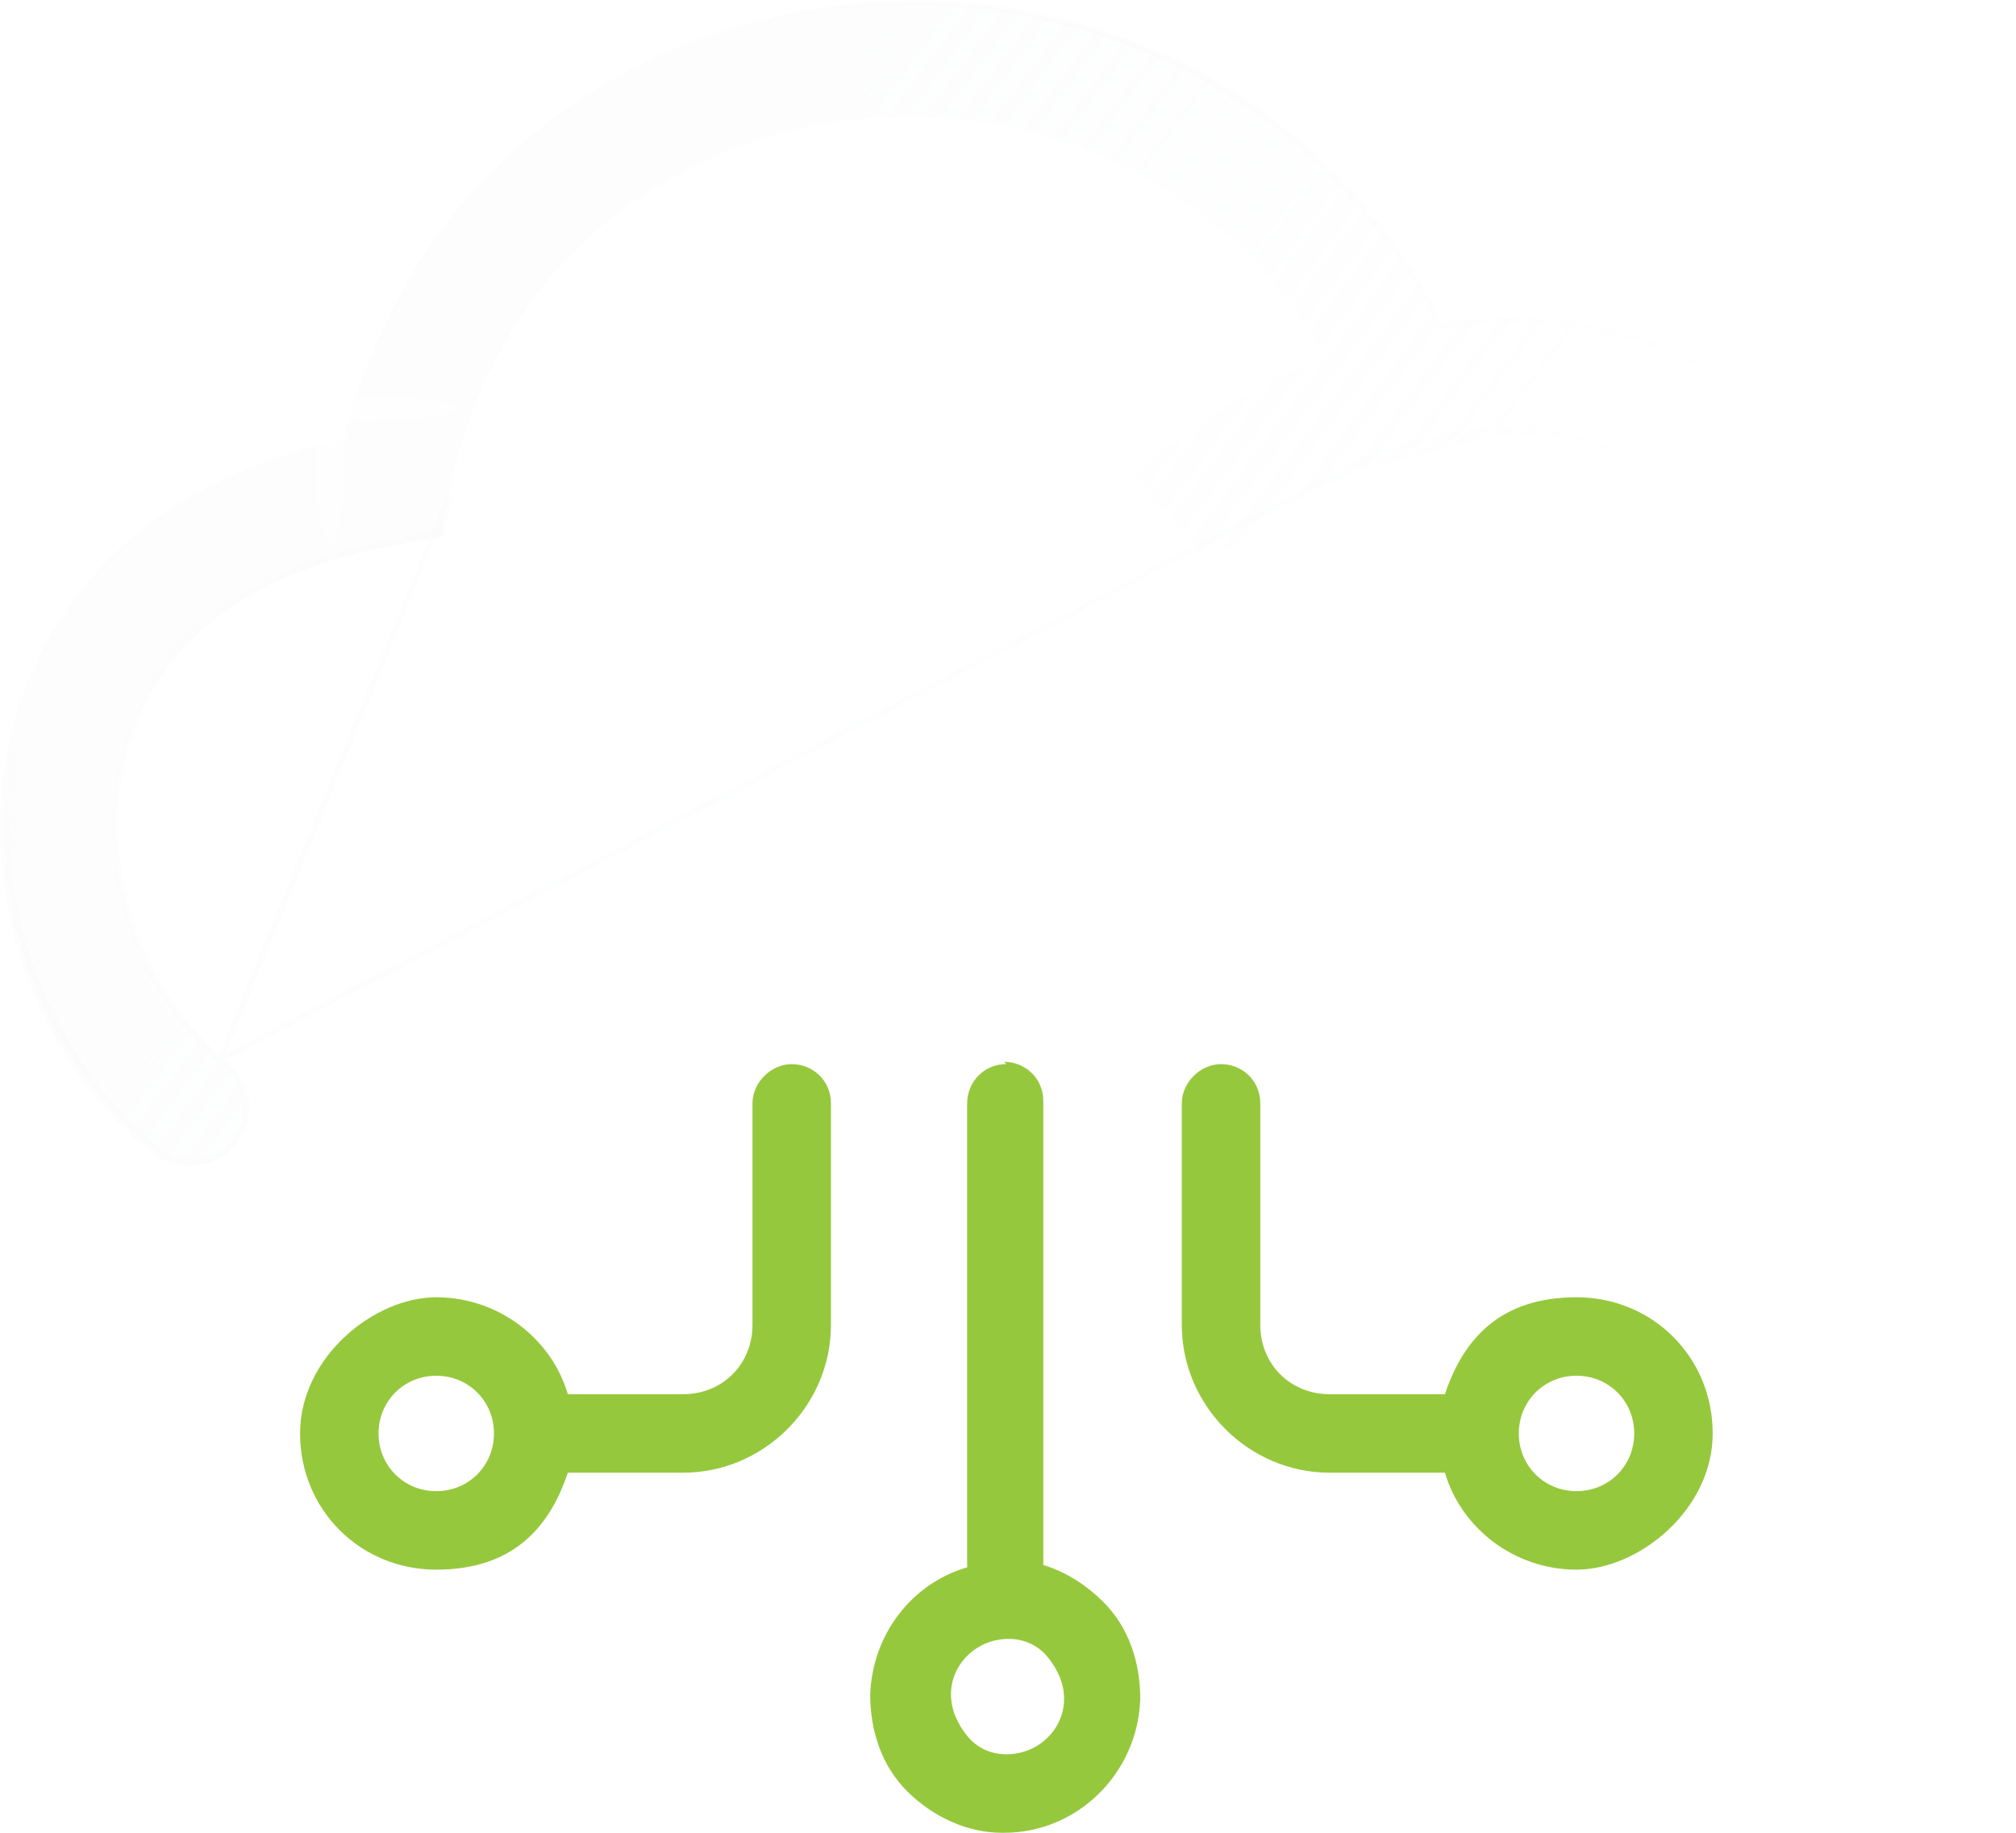
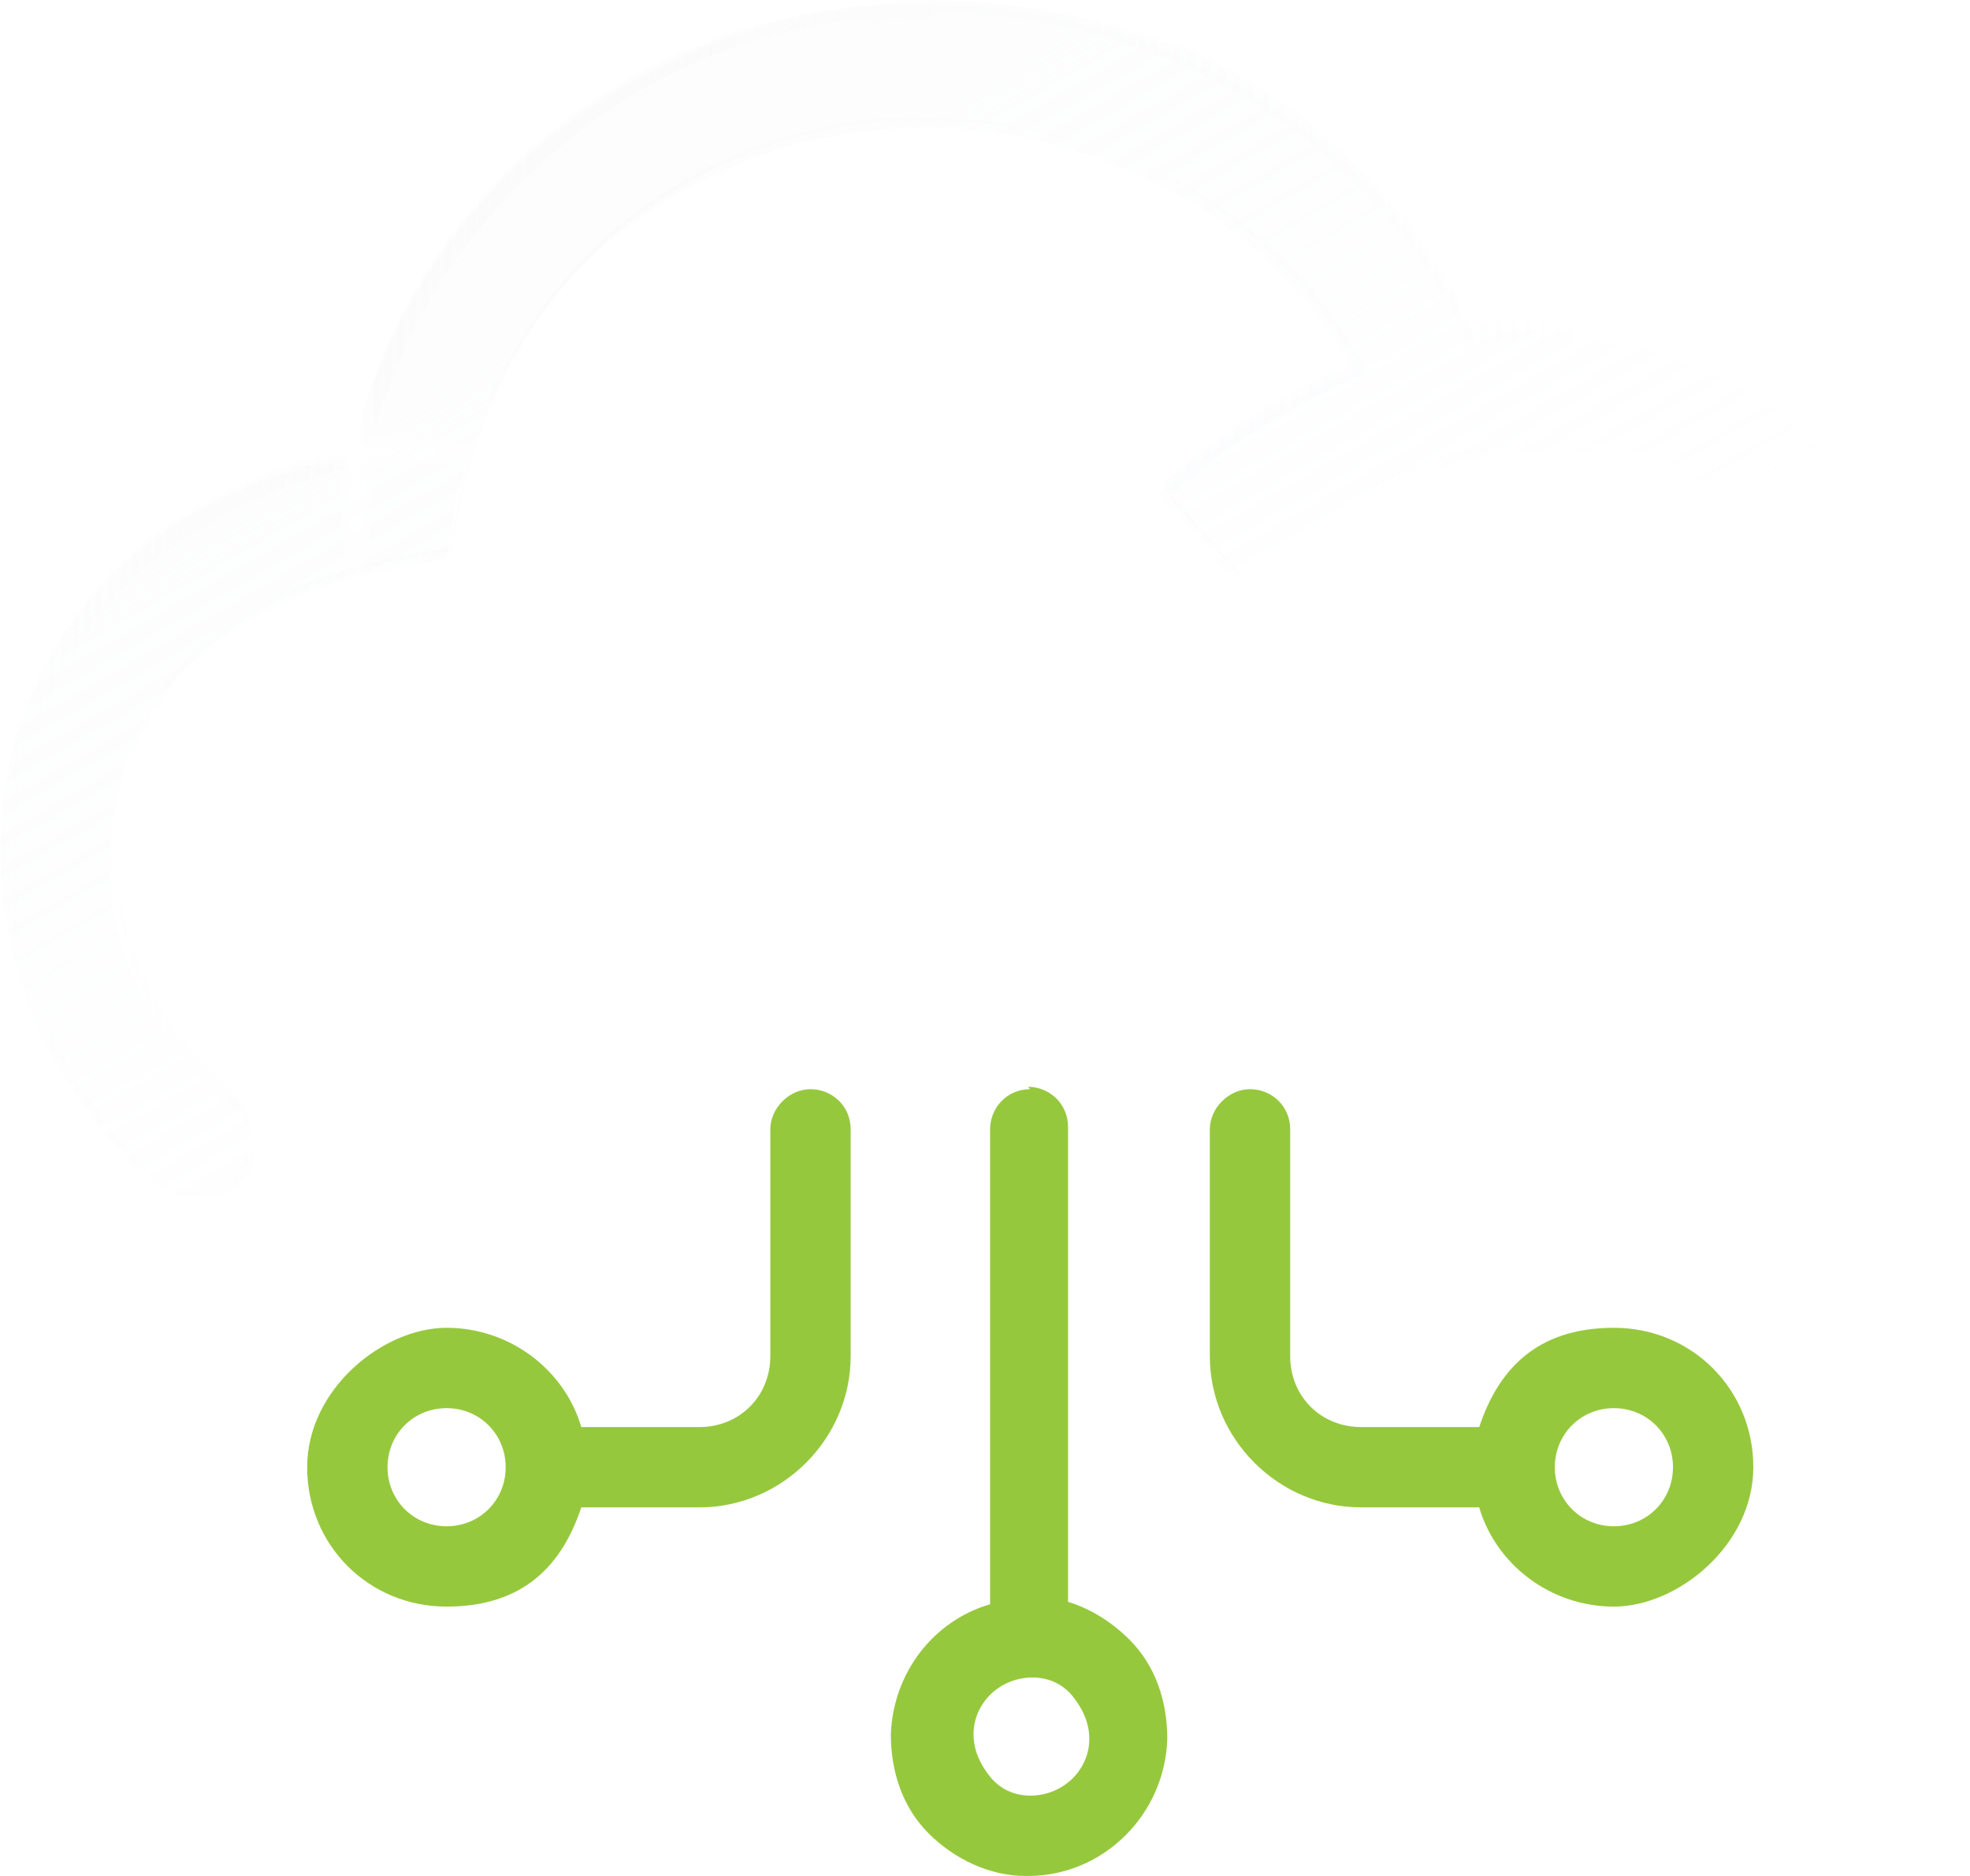
- <svg xmlns="http://www.w3.org/2000/svg" width="88" height="80" viewBox="0 0 88 80" fill="none">
-   <path d="M43.929 46.448C42.922 46.448 42.217 47.255 42.217 48.161V68.413C39.798 69.118 38.086 71.335 37.985 73.955C37.985 75.567 38.489 77.078 39.597 78.186C40.705 79.295 42.217 80 43.728 80H43.829C47.053 80 49.672 77.38 49.773 74.156C49.773 72.544 49.27 71.033 48.161 69.924C47.456 69.219 46.549 68.615 45.541 68.312V48.06C45.541 47.053 44.736 46.348 43.829 46.348L43.929 46.448ZM45.743 72.343C46.146 72.846 46.448 73.451 46.448 74.156C46.448 75.466 45.34 76.574 43.929 76.574C43.224 76.574 42.62 76.272 42.217 75.768C41.814 75.264 41.511 74.66 41.511 73.955C41.511 72.645 42.62 71.537 44.03 71.537C44.736 71.537 45.34 71.839 45.743 72.343Z" fill="#96C83D" />
-   <path d="M32.846 48.161V57.834C32.846 59.547 31.536 60.856 29.824 60.856H24.786C24.081 58.438 21.763 56.625 19.043 56.625C16.322 56.625 13.098 59.244 13.098 62.569C13.098 65.894 15.718 68.514 19.043 68.514C22.368 68.514 23.98 66.7 24.786 64.282H29.824C33.35 64.282 36.272 61.36 36.272 57.834V48.161C36.272 47.154 35.466 46.448 34.559 46.448C33.652 46.448 32.846 47.254 32.846 48.161ZM19.043 65.088C17.632 65.088 16.524 63.98 16.524 62.569C16.524 61.159 17.632 60.05 19.043 60.05C20.453 60.05 21.562 61.159 21.562 62.569C21.562 63.98 20.453 65.088 19.043 65.088Z" fill="#96C83D" />
-   <path d="M58.035 64.282H63.073C63.778 66.7 66.096 68.514 68.816 68.514C71.537 68.514 74.761 65.894 74.761 62.569C74.761 59.244 72.141 56.625 68.816 56.625C65.491 56.625 63.879 58.438 63.073 60.856H58.035C56.322 60.856 55.013 59.547 55.013 57.834V48.161C55.013 47.154 54.207 46.448 53.3 46.448C52.393 46.448 51.587 47.254 51.587 48.161V57.834C51.587 61.36 54.509 64.282 58.035 64.282ZM68.816 60.05C70.227 60.05 71.335 61.159 71.335 62.569C71.335 63.98 70.227 65.088 68.816 65.088C67.406 65.088 66.297 63.98 66.297 62.569C66.297 61.159 67.406 60.05 68.816 60.05Z" fill="#96C83D" />
-   <path d="M9.763 46.453C10.027 46.661 10.246 46.92 10.408 47.214C10.569 47.508 10.671 47.832 10.705 48.166C10.739 48.5 10.707 48.837 10.608 49.158C10.51 49.48 10.349 49.778 10.133 50.035C9.918 50.293 9.653 50.504 9.354 50.658C9.055 50.811 8.729 50.903 8.394 50.928C8.059 50.953 7.723 50.91 7.404 50.803C7.086 50.695 6.793 50.525 6.542 50.303C5.409 49.359 4.4 48.277 3.538 47.081C1.27 43.932 0.034 40.157 0.003 36.277C-0.068 32.338 1.268 28.502 3.77 25.458C4.638 24.418 5.633 23.492 6.733 22.701C8.133 21.704 9.656 20.892 11.264 20.284C12.486 19.814 13.74 19.431 15.017 19.139C16.52 13.173 19.721 8.579 23.837 5.391C27.677 2.448 32.273 0.652 37.092 0.213C41.9 -0.258 46.745 0.591 51.107 2.668C56.176 5.096 60.287 9.149 62.786 14.183C63.868 14.011 64.961 13.93 66.056 13.941C70.647 13.975 75.065 15.613 78.545 19.366C79.309 20.19 79.999 21.079 80.606 22.024C82.781 25.381 83.909 29.866 83.864 34.254C83.815 38.561 82.655 42.847 80.28 46.008C80.082 46.271 79.835 46.493 79.551 46.66C79.268 46.828 78.954 46.938 78.629 46.984C78.303 47.03 77.971 47.012 77.652 46.93C77.334 46.848 77.034 46.704 76.771 46.506C76.508 46.308 76.286 46.061 76.119 45.778C75.951 45.494 75.842 45.181 75.795 44.855C75.749 44.529 75.768 44.197 75.85 43.879C75.931 43.56 76.076 43.26 76.273 42.997C77.979 40.726 78.818 37.509 78.852 34.213C78.893 30.753 78.047 27.278 76.401 24.753C75.95 24.051 75.436 23.391 74.867 22.781C73.745 21.558 72.377 20.584 70.855 19.923C69.332 19.263 67.687 18.93 66.027 18.946C63.575 18.966 61.154 19.503 58.922 20.521C58.41 20.775 57.898 21.048 57.388 21.348C55.777 22.317 54.242 23.407 52.797 24.61L49.491 20.823C50.635 19.763 51.868 18.801 53.176 17.95C54.218 17.272 55.305 16.668 56.431 16.142C56.883 15.918 57.34 15.705 57.796 15.507C55.773 11.883 52.679 8.975 48.937 7.18C45.391 5.499 41.454 4.815 37.548 5.2C33.672 5.554 29.976 6.997 26.887 9.364C23.317 12.136 20.604 16.266 19.564 21.746L19.236 23.46L17.53 23.759C16.001 24.013 14.501 24.418 13.052 24.968C11.851 25.425 10.714 26.035 9.669 26.782C8.907 27.332 8.217 27.974 7.615 28.694C5.873 30.829 4.949 33.515 5.007 36.27C5.008 38.212 5.434 40.132 6.258 41.891C7.081 43.651 8.281 45.208 9.773 46.453H9.763Z" fill="url(#paint0_linear_1119_16583)" />
-   <path d="M9.611 46.248C8.225 45.031 7.104 43.538 6.322 41.865C5.491 40.089 5.061 38.152 5.061 36.191C5.001 33.407 5.935 30.692 7.697 28.535L7.698 28.534C8.306 27.805 9.004 27.156 9.775 26.601L9.775 26.601C10.829 25.847 11.975 25.232 13.186 24.771L13.186 24.771C14.642 24.218 16.149 23.811 17.685 23.557C17.685 23.557 17.686 23.556 17.686 23.556L19.306 23.272L19.618 21.643L9.611 46.248ZM9.611 46.248H9.579L9.862 46.471C10.113 46.669 10.321 46.915 10.475 47.195C10.628 47.474 10.724 47.782 10.757 48.099C10.79 48.416 10.759 48.737 10.665 49.042C10.572 49.347 10.418 49.631 10.214 49.875C10.009 50.12 9.757 50.321 9.473 50.467C9.19 50.613 8.879 50.7 8.561 50.724C8.243 50.747 7.923 50.707 7.621 50.605C7.319 50.503 7.04 50.341 6.801 50.129L6.801 50.129L6.798 50.127C5.674 49.192 4.672 48.119 3.816 46.934C1.564 43.805 0.337 40.056 0.304 36.201L0.304 36.2C0.235 32.289 1.56 28.481 4.043 25.458C4.904 24.427 5.892 23.508 6.982 22.723C8.374 21.732 9.888 20.925 11.487 20.322L11.488 20.322C12.704 19.852 13.952 19.471 15.223 19.181L15.298 19.164L15.317 19.09C16.811 13.151 19.997 8.584 24.09 5.413C27.91 2.481 32.483 0.691 37.279 0.25L37.28 0.25C42.066 -0.217 46.889 0.628 51.23 2.696C56.275 5.11 60.366 9.142 62.851 14.151L62.892 14.234L62.983 14.219C64.057 14.049 65.144 13.969 66.231 13.979L66.232 13.979C70.792 14.013 75.175 15.639 78.632 19.364C79.389 20.184 80.075 21.067 80.68 22.005L80.68 22.006C82.839 25.338 83.963 29.798 83.915 34.166C83.867 38.453 82.712 42.712 80.356 45.846C80.168 46.096 79.933 46.307 79.664 46.466C79.395 46.625 79.097 46.729 78.787 46.773C78.478 46.817 78.163 46.8 77.86 46.722C77.557 46.644 77.272 46.507 77.023 46.319C76.773 46.132 76.562 45.896 76.403 45.627C76.244 45.358 76.139 45.06 76.096 44.75C76.052 44.441 76.069 44.126 76.147 43.823C76.225 43.52 76.362 43.236 76.55 42.986L76.45 42.91L76.55 42.986C78.276 40.686 79.121 37.441 79.156 34.128C79.197 30.649 78.347 27.151 76.685 24.598C76.685 24.598 76.685 24.598 76.685 24.598L76.58 24.666M9.611 46.248L57.5 21.154L57.501 21.153C58.015 20.853 58.531 20.565 59.045 20.322L59.047 20.321C61.295 19.295 63.734 18.754 66.205 18.734M76.58 24.666C76.127 23.965 75.612 23.305 75.043 22.694M76.58 24.666C78.226 27.193 79.072 30.666 79.031 34.126L76.58 24.666ZM75.043 22.694L75.135 22.609C75.135 22.609 75.135 22.609 75.135 22.609C75.135 22.609 75.135 22.609 75.135 22.609L75.043 22.694ZM75.043 22.694C73.921 21.471 72.555 20.498 71.032 19.837C69.51 19.176 67.865 18.843 66.206 18.859M66.206 18.859L66.205 18.734M66.206 18.859C63.753 18.879 61.331 19.416 59.099 20.434M66.206 18.859L66.205 18.734C66.205 18.734 66.205 18.734 66.205 18.734M66.205 18.734L59.099 20.434M59.099 20.434C58.589 20.676 58.077 20.961 57.565 21.261L59.099 20.434Z" stroke="url(#paint1_linear_1119_16583)" stroke-width="0.25" stroke-miterlimit="10" />
-   <path d="M79.597 47.198C84.05 47.198 87.657 46.822 87.657 46.356C87.657 45.891 84.05 45.515 79.597 45.515C75.144 45.515 71.537 45.891 71.537 46.356C71.537 46.822 75.144 47.198 79.597 47.198Z" fill="url(#paint2_radial_1119_16583)" />
-   <path d="M80.514 46.348C80.514 50.8 80.103 54.408 79.593 54.408C79.083 54.408 78.672 50.8 78.672 46.348C78.672 41.895 79.093 38.287 79.593 38.287C80.092 38.287 80.514 41.898 80.514 46.348Z" fill="url(#paint3_radial_1119_16583)" />
-   <path d="M14.418 18.453C18.873 18.453 22.485 18.076 22.485 17.611C22.485 17.146 18.873 16.769 14.418 16.769C9.963 16.769 6.364 17.146 6.364 17.611C6.364 18.076 9.965 18.453 14.418 18.453Z" fill="url(#paint4_radial_1119_16583)" />
-   <path d="M15.335 17.606C15.335 22.058 14.913 25.666 14.413 25.666C13.914 25.666 13.494 22.058 13.494 17.606C13.494 13.154 13.916 9.545 14.413 9.545C14.911 9.545 15.335 13.156 15.335 17.606Z" fill="url(#paint5_radial_1119_16583)" />
+ <svg xmlns="http://www.w3.org/2000/svg" width="84" height="80" viewBox="0 0 84 80" fill="none">
+   <path d="M43.929 46.448C42.922 46.448 42.217 47.254 42.217 48.161V68.413C39.798 69.118 38.086 71.335 37.985 73.954C37.985 75.566 38.489 77.078 39.597 78.186C40.705 79.294 42.217 80 43.728 80H43.829C47.053 80 49.672 77.38 49.773 74.156C49.773 72.544 49.27 71.032 48.161 69.924C47.456 69.219 46.549 68.614 45.541 68.312V48.06C45.541 47.053 44.736 46.347 43.829 46.347L43.929 46.448ZM45.743 72.342C46.146 72.846 46.448 73.45 46.448 74.156C46.448 75.466 45.34 76.574 43.929 76.574C43.224 76.574 42.62 76.272 42.217 75.768C41.814 75.264 41.511 74.659 41.511 73.954C41.511 72.644 42.62 71.536 44.03 71.536C44.736 71.536 45.34 71.838 45.743 72.342Z" fill="#96C83D" />
+   <path d="M32.846 48.161V57.833C32.846 59.546 31.536 60.856 29.824 60.856H24.786C24.081 58.438 21.763 56.624 19.043 56.624C16.322 56.624 13.098 59.244 13.098 62.569C13.098 65.894 15.718 68.513 19.043 68.513C22.368 68.513 23.98 66.7 24.786 64.281H29.824C33.35 64.281 36.272 61.36 36.272 57.833V48.161C36.272 47.153 35.466 46.448 34.559 46.448C33.652 46.448 32.846 47.254 32.846 48.161ZM19.043 65.088C17.632 65.088 16.524 63.979 16.524 62.569C16.524 61.158 17.632 60.05 19.043 60.05C20.453 60.05 21.562 61.158 21.562 62.569C21.562 63.979 20.453 65.088 19.043 65.088Z" fill="#96C83D" />
+   <path d="M58.035 64.281H63.073C63.778 66.7 66.096 68.513 68.816 68.513C71.537 68.513 74.761 65.894 74.761 62.569C74.761 59.244 72.141 56.624 68.816 56.624C65.491 56.624 63.879 58.438 63.073 60.856H58.035C56.322 60.856 55.013 59.546 55.013 57.833V48.161C55.013 47.153 54.207 46.448 53.3 46.448C52.393 46.448 51.587 47.254 51.587 48.161V57.833C51.587 61.36 54.509 64.281 58.035 64.281ZM68.816 60.05C70.227 60.05 71.335 61.158 71.335 62.569C71.335 63.979 70.227 65.088 68.816 65.088C67.406 65.088 66.297 63.979 66.297 62.569C66.297 61.158 67.406 60.05 68.816 60.05Z" fill="#96C83D" />
+   <path d="M9.661 46.605C9.976 46.815 10.186 47.025 10.291 47.339C10.501 47.654 10.605 47.969 10.605 48.284V49.228C10.605 49.543 10.396 49.858 10.081 50.068C9.871 50.278 9.556 50.488 9.346 50.698C9.031 50.698 8.716 50.908 8.402 51.013H7.457C7.142 51.013 6.827 50.698 6.618 50.488C5.463 49.543 4.519 48.494 3.574 47.234C1.265 44.086 0.111 40.308 0.006 36.425C0.006 32.437 1.265 28.659 3.784 25.615C4.624 24.566 5.673 23.621 6.722 22.887C8.087 21.837 9.661 21.103 11.235 20.473C12.495 20.053 13.754 19.633 15.013 19.319C16.483 13.337 19.736 8.719 23.829 5.571C27.607 2.632 32.224 0.743 37.052 0.323C41.88 -0.097 46.707 0.743 51.115 2.737C56.152 5.151 60.35 9.244 62.764 14.281C63.813 14.071 64.968 14.071 66.017 14.071C70.635 14.071 75.043 15.75 78.506 19.529C79.241 20.368 79.975 21.208 80.605 22.152C82.809 25.511 83.963 30.023 83.858 34.431C83.858 38.734 82.599 43.037 80.29 46.185C80.08 46.5 79.87 46.71 79.556 46.815C79.241 47.025 78.926 47.13 78.611 47.13H77.666C77.352 47.13 77.037 46.92 76.827 46.71C76.512 46.5 76.302 46.29 76.197 45.975C75.987 45.66 75.882 45.345 75.882 45.031V44.086C75.882 43.771 76.092 43.456 76.302 43.246C77.981 40.938 78.821 37.789 78.926 34.431C78.926 30.968 78.086 27.504 76.512 24.986C76.092 24.251 75.568 23.621 74.938 22.992C73.784 21.732 72.419 20.788 70.95 20.158C69.376 19.529 67.802 19.214 66.122 19.214C63.709 19.214 61.295 19.738 58.986 20.788C58.461 20.998 57.937 21.313 57.412 21.627C55.838 22.572 54.263 23.726 52.794 24.881L49.436 21.103C50.59 20.053 51.85 19.109 53.109 18.269C54.158 17.639 55.208 17.01 56.362 16.485C56.782 16.275 57.307 16.065 57.727 15.855C55.733 12.182 52.584 9.349 48.806 7.565C45.238 5.885 41.355 5.151 37.367 5.571C33.484 5.885 29.811 7.355 26.662 9.768C23.094 12.497 20.366 16.695 19.316 22.152L19.001 23.831L17.322 24.146C15.748 24.356 14.279 24.776 12.809 25.405C11.655 25.825 10.501 26.455 9.451 27.19C8.716 27.714 7.982 28.344 7.352 29.079C5.568 31.178 4.728 33.906 4.728 36.635C4.728 39.363 5.148 40.518 5.988 42.302C6.827 44.086 7.982 45.66 9.556 46.92V46.605H9.661Z" fill="url(#paint0_linear_1207_2446)" />
+   <path d="M39.675 0.533C43.559 0.533 47.442 1.373 51.01 3.052C56.047 5.466 60.14 9.454 62.554 14.491V14.701H62.869C63.918 14.491 64.863 14.491 65.912 14.491H66.122C70.95 14.491 75.252 16.38 78.401 19.843C79.136 20.683 79.87 21.522 80.395 22.467C82.494 25.72 83.648 30.128 83.648 34.536C83.648 38.944 82.389 43.142 80.08 46.185C79.87 46.395 79.66 46.605 79.45 46.815C79.24 46.815 78.926 47.025 78.611 47.129H77.771C77.456 47.129 77.246 46.919 76.932 46.71C76.722 46.5 76.512 46.29 76.302 46.08C76.302 45.87 76.092 45.555 75.987 45.24V44.401C75.987 44.086 76.197 43.876 76.407 43.561C78.086 41.357 79.031 38.209 79.031 34.641C79.031 31.073 78.191 27.504 76.512 24.986C76.092 24.251 75.567 23.621 74.938 22.992C73.783 21.732 72.419 20.788 70.845 20.053C69.271 19.424 67.696 19.004 66.017 19.004C63.498 19.004 61.085 19.528 58.776 20.578C58.251 20.893 57.726 21.103 57.202 21.418C55.627 22.362 54.158 23.411 52.794 24.566L49.855 21.208C50.905 20.263 52.059 19.319 53.319 18.479C54.368 17.849 55.418 17.22 56.572 16.695C56.992 16.485 57.517 16.275 57.936 16.065H58.251V15.645C56.152 11.972 53.109 9.034 49.226 7.25C46.287 5.885 43.034 5.151 39.885 5.151C36.737 5.151 38.416 5.151 37.786 5.151C33.904 5.466 30.125 6.935 26.977 9.349C23.094 12.392 20.575 16.695 19.526 21.942L19.211 23.516L17.637 23.831C16.062 24.041 14.593 24.461 13.124 25.091C11.865 25.51 10.71 26.14 9.661 26.98C8.926 27.504 8.191 28.239 7.562 28.974C5.778 31.177 4.833 33.906 4.938 36.74C4.938 38.734 5.358 40.728 6.197 42.512C6.932 44.086 7.982 45.555 9.241 46.71L9.871 47.129C10.081 47.339 10.29 47.549 10.5 47.864C10.605 48.179 10.71 48.389 10.815 48.704V49.543C10.815 49.858 10.605 50.068 10.395 50.278C10.185 50.488 9.976 50.698 9.661 50.803C9.346 50.907 9.136 51.013 8.821 51.013H7.877C7.562 51.013 7.352 50.803 7.142 50.593C5.988 49.648 5.043 48.599 4.204 47.444C2 44.296 0.74 40.623 0.74 36.74C0.74 32.857 2 29.079 4.413 26.035C5.253 24.986 6.197 24.146 7.352 23.306C8.716 22.362 10.29 21.522 11.865 20.893C13.124 20.473 14.278 20.053 15.538 19.738H15.643V19.528C17.007 13.966 20.05 9.244 24.353 5.885C27.922 2.947 32.539 1.163 37.262 0.743H39.781M39.675 0.113C38.731 0.113 37.891 0.113 37.052 0.218C32.224 0.638 27.607 2.422 23.829 5.361C19.736 8.509 16.482 13.127 15.013 19.109C13.754 19.424 12.494 19.738 11.235 20.263C9.661 20.893 8.087 21.732 6.722 22.677C5.673 23.516 4.623 24.356 3.784 25.405C1.265 28.449 -0.099 32.332 0.006 36.215C0.006 40.098 1.265 43.876 3.574 47.025C4.413 48.179 5.463 49.333 6.617 50.278C6.827 50.488 7.142 50.698 7.457 50.803H8.296C8.611 50.803 8.401 50.803 8.506 50.803C8.821 50.803 9.136 50.803 9.451 50.488C9.766 50.488 9.976 50.173 10.185 49.858C10.395 49.648 10.605 49.333 10.71 49.019C10.71 48.704 10.815 48.389 10.71 48.074C10.71 47.759 10.605 47.444 10.395 47.129C10.185 46.815 9.976 46.605 9.766 46.395C8.296 45.135 7.037 43.561 6.197 41.777C5.358 39.993 4.938 38.104 4.938 36.11C4.938 34.116 5.778 30.653 7.562 28.554C8.191 27.819 8.821 27.189 9.661 26.665C10.71 25.93 11.865 25.3 13.019 24.881C14.488 24.356 15.958 23.936 17.532 23.621L19.211 23.306L19.526 21.627C20.575 16.17 23.304 11.972 26.872 9.244C29.916 6.83 33.694 5.466 37.577 5.046H39.675C42.824 5.046 46.077 5.78 48.911 7.145C52.689 8.929 55.732 11.867 57.831 15.435C57.412 15.645 56.887 15.855 56.467 16.065C55.313 16.59 54.263 17.22 53.214 17.849C51.954 18.689 50.695 19.633 49.541 20.683L52.899 24.461C54.368 23.306 55.837 22.152 57.517 21.208C58.041 20.893 58.566 20.683 59.091 20.368C61.295 19.319 63.708 18.794 66.227 18.794C67.801 18.794 69.481 19.109 70.95 19.738C72.524 20.368 73.888 21.418 74.938 22.572C75.462 23.202 75.987 23.831 76.512 24.566C78.191 27.085 79.031 30.548 78.926 34.011C78.926 37.264 78.086 40.518 76.302 42.827C76.092 43.142 75.987 43.351 75.882 43.666V44.611C75.882 44.926 75.882 45.24 76.197 45.555C76.407 45.87 76.617 46.08 76.827 46.29C77.142 46.5 77.352 46.605 77.666 46.71H78.611C78.926 46.71 79.24 46.71 79.555 46.395C79.87 46.08 80.08 45.975 80.29 45.765C82.704 42.617 83.858 38.314 83.858 34.011C83.858 29.708 82.809 25.091 80.605 21.732C79.975 20.788 79.346 19.843 78.506 19.109C75.043 15.331 70.635 13.756 66.017 13.651H65.807C64.758 13.651 63.708 13.651 62.764 13.861C60.245 8.824 56.152 4.731 51.115 2.317C47.337 0.848 43.454 0.008 39.571 0.008L39.675 0.113Z" fill="url(#paint1_linear_1207_2446)" />
+   <path d="M75.798 44.562C80.251 44.562 83.858 44.185 83.858 43.72C83.858 43.255 80.251 42.878 75.798 42.878C71.345 42.878 67.737 43.255 67.737 43.72C67.737 44.185 71.345 44.562 75.798 44.562Z" fill="url(#paint2_radial_1207_2446)" />
+   <path d="M76.714 43.711C76.714 48.163 76.303 51.772 75.793 51.772C75.284 51.772 74.873 48.163 74.873 43.711C74.873 39.259 75.294 35.651 75.793 35.651C76.293 35.651 76.714 39.261 76.714 43.711Z" fill="url(#paint3_radial_1207_2446)" />
+   <path d="M15.202 19.908C19.657 19.908 23.268 19.531 23.268 19.066C23.268 18.601 19.657 18.224 15.202 18.224C10.746 18.224 7.147 18.601 7.147 19.066C7.147 19.531 10.749 19.908 15.202 19.908Z" fill="url(#paint4_radial_1207_2446)" />
+   <path d="M16.119 19.061C16.119 23.513 15.697 27.121 15.197 27.121C14.697 27.121 14.278 23.513 14.278 19.061C14.278 14.609 14.7 11.001 15.197 11.001C15.695 11.001 16.119 14.611 16.119 19.061Z" fill="url(#paint5_radial_1207_2446)" />
  <defs>
-     <linearGradient id="paint0_linear_1119_16583" x1="77.423" y1="47.726" x2="6.894" y2="-4.773" gradientUnits="userSpaceOnUse">
+     <linearGradient id="paint0_linear_1207_2446" x1="56.257" y1="59.198" x2="17.742" y2="-7.548" gradientUnits="userSpaceOnUse">
      <stop stop-color="white" stop-opacity="0.9" />
-       <stop offset="0.04" stop-color="white" stop-opacity="0.85" />
-       <stop offset="0.28" stop-color="white" stop-opacity="0.5" />
-       <stop offset="0.65" stop-color="#FAFBFC" stop-opacity="0.4" />
+       <stop offset="0.3" stop-color="white" stop-opacity="0.5" />
+       <stop offset="0.7" stop-color="#FAFBFC" stop-opacity="0.4" />
      <stop offset="1" stop-color="#F0EFEF" stop-opacity="0" />
    </linearGradient>
-     <linearGradient id="paint1_linear_1119_16583" x1="66.817" y1="51.439" x2="25.454" y2="7.954" gradientUnits="userSpaceOnUse">
-       <stop stop-color="white" stop-opacity="0.9" />
-       <stop offset="0.28" stop-color="white" stop-opacity="0.5" />
-       <stop offset="0.65" stop-color="#FAFBFC" stop-opacity="0.4" />
-       <stop offset="1" stop-color="#F0EFEF" stop-opacity="0" />
+     <linearGradient id="paint1_linear_1207_2446" x1="-0.099" y1="25.51" x2="83.858" y2="25.51" gradientUnits="userSpaceOnUse">
+       <stop stop-color="#F0EFEF" stop-opacity="0" />
+       <stop offset="0.6" stop-color="#FAFBFC" stop-opacity="0.4" />
+       <stop offset="0.8" stop-color="white" stop-opacity="0.5" />
+       <stop offset="1" stop-color="white" stop-opacity="0.9" />
    </linearGradient>
-     <radialGradient id="paint2_radial_1119_16583" cx="0" cy="0" r="1" gradientUnits="userSpaceOnUse" gradientTransform="translate(79.0364 46.4889) rotate(90) scale(0.834981 8.0538)">
+     <radialGradient id="paint2_radial_1207_2446" cx="0" cy="0" r="1" gradientUnits="userSpaceOnUse" gradientTransform="translate(75.2371 43.8526) rotate(90) scale(0.834981 8.0538)">
      <stop stop-color="white" />
      <stop offset="0.07" stop-color="white" stop-opacity="0.93" />
      <stop offset="1" stop-color="white" stop-opacity="0" />
    </radialGradient>
-     <radialGradient id="paint3_radial_1119_16583" cx="0" cy="0" r="1" gradientUnits="userSpaceOnUse" gradientTransform="translate(79.7309 46.5776) scale(0.921739 8.07401)">
+     <radialGradient id="paint3_radial_1207_2446" cx="0" cy="0" r="1" gradientUnits="userSpaceOnUse" gradientTransform="translate(75.9316 43.9413) scale(0.921739 8.07401)">
      <stop stop-color="white" />
      <stop offset="0.07" stop-color="white" stop-opacity="0.93" />
      <stop offset="1" stop-color="white" stop-opacity="0" />
    </radialGradient>
-     <radialGradient id="paint4_radial_1119_16583" cx="0" cy="0" r="1" gradientUnits="userSpaceOnUse" gradientTransform="translate(13.8739 17.8316) rotate(90) scale(0.834981 8.05802)">
+     <radialGradient id="paint4_radial_1207_2446" cx="0" cy="0" r="1" gradientUnits="userSpaceOnUse" gradientTransform="translate(14.6578 19.2867) rotate(90) scale(0.834981 8.05802)">
      <stop stop-color="white" />
      <stop offset="0.07" stop-color="white" stop-opacity="0.93" />
      <stop offset="1" stop-color="white" stop-opacity="0" />
    </radialGradient>
-     <radialGradient id="paint5_radial_1119_16583" cx="0" cy="0" r="1" gradientUnits="userSpaceOnUse" gradientTransform="translate(14.4116 17.8366) scale(0.92222 8.07401)">
+     <radialGradient id="paint5_radial_1207_2446" cx="0" cy="0" r="1" gradientUnits="userSpaceOnUse" gradientTransform="translate(15.1953 19.2916) scale(0.92222 8.07401)">
      <stop stop-color="white" />
      <stop offset="0.07" stop-color="white" stop-opacity="0.93" />
      <stop offset="1" stop-color="white" stop-opacity="0" />
    </radialGradient>
  </defs>
</svg>
